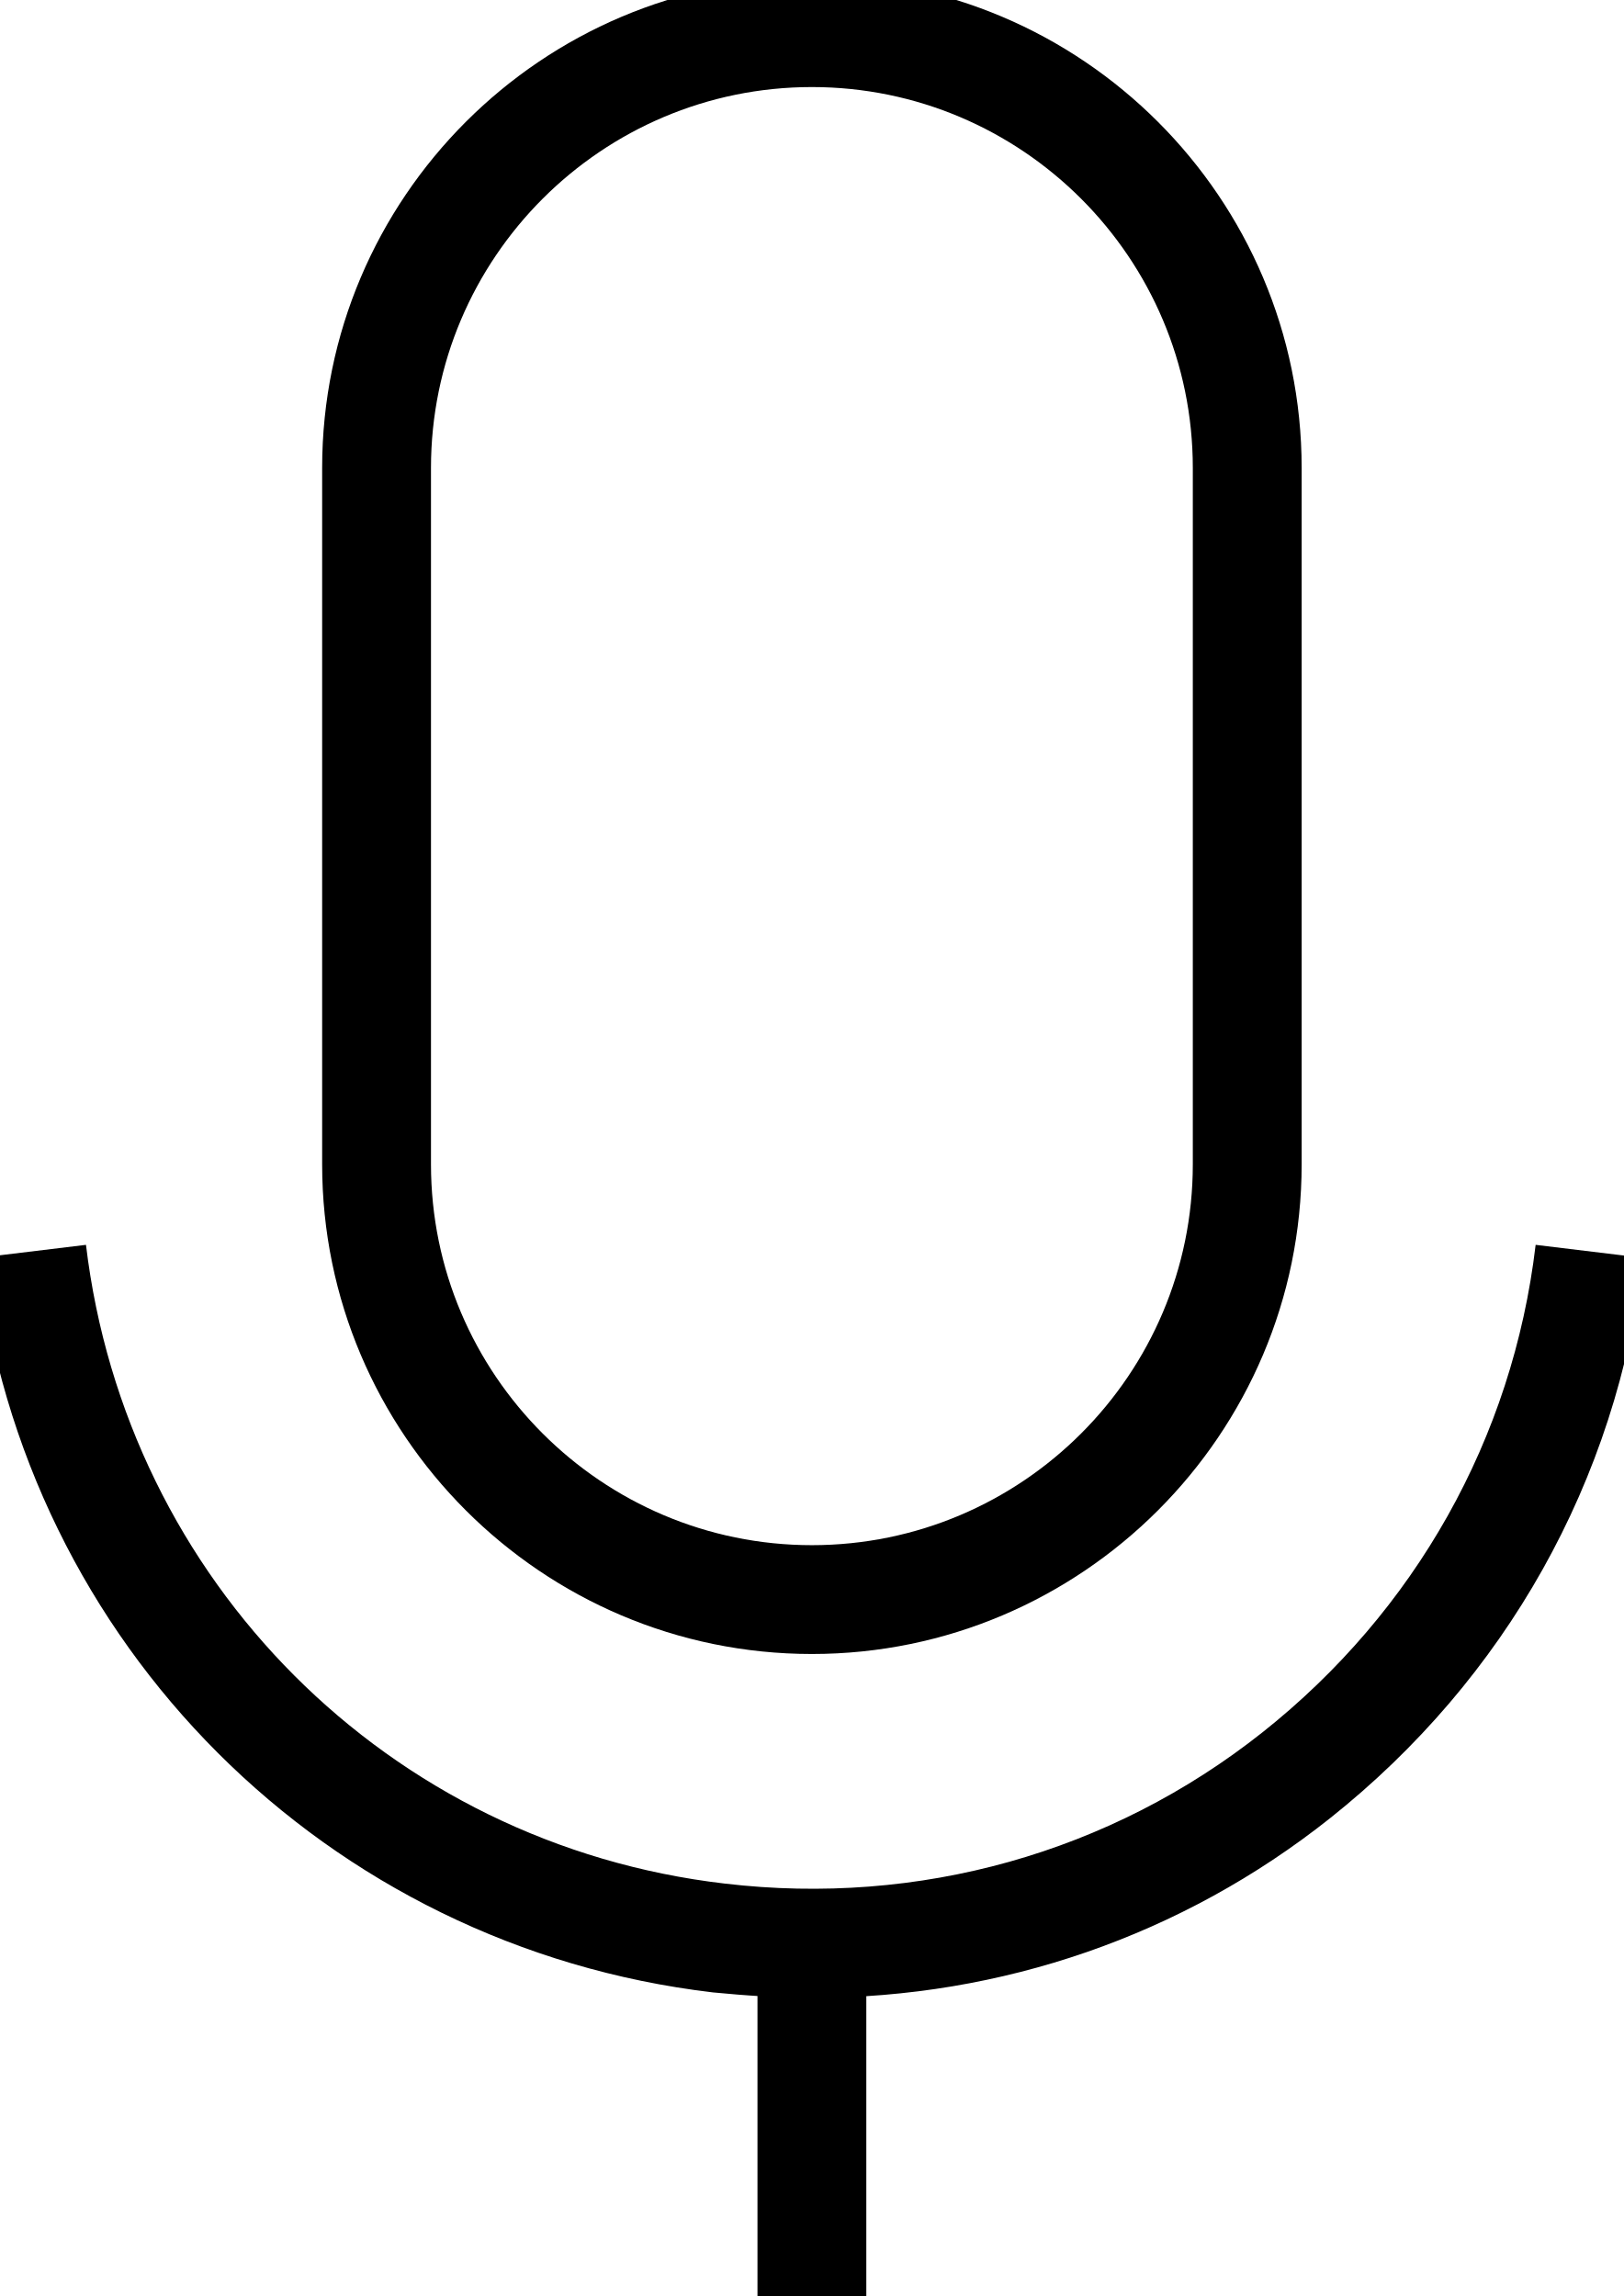
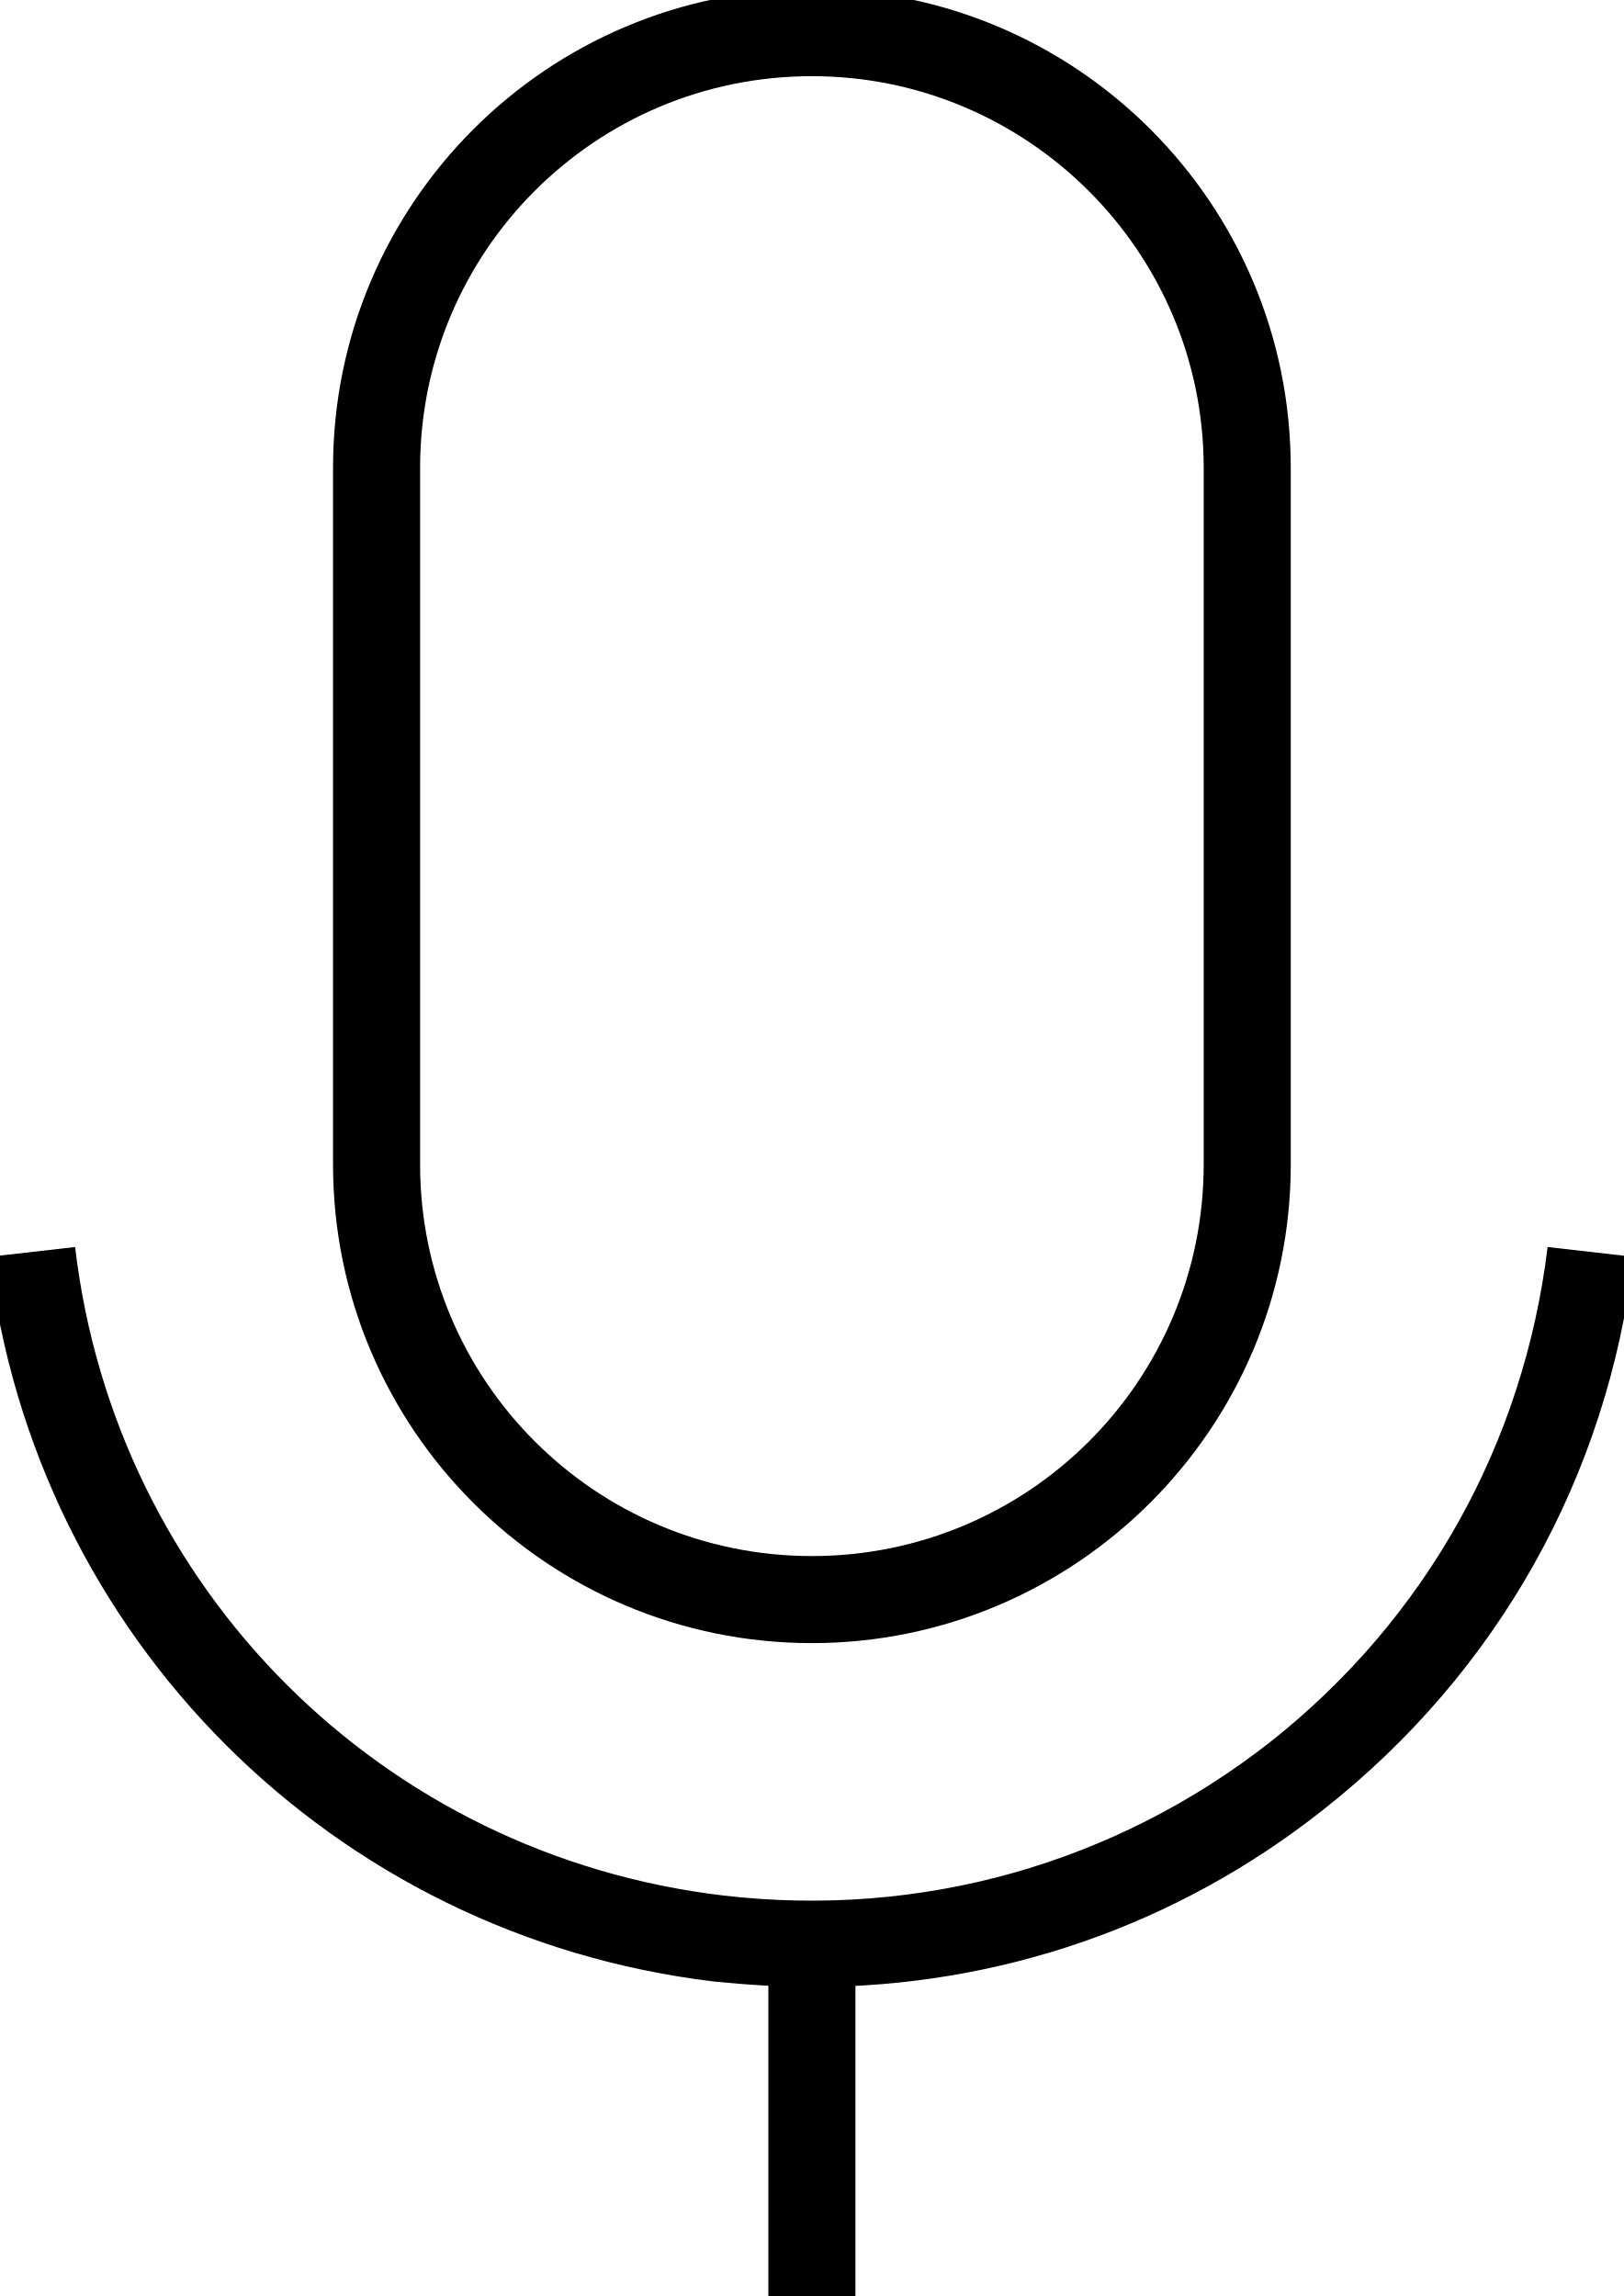
<svg xmlns="http://www.w3.org/2000/svg" version="1.1" id="Layer_1" x="0px" y="0px" viewBox="0 0 149.2 211" style="enable-background:new 0 0 149.2 211;" xml:space="preserve">
  <g>
-     <path d="M74.6,152c-24.8,0-45-20.2-45-45V43c0-24.8,20.2-45,45-45c24.8,0,45,20.2,45,45v64C119.6,131.8,99.4,152,74.6,152z M74.6,8   c-19.3,0-35,15.7-35,35v64c0,19.3,15.7,35,35,35s35-15.7,35-35V43C109.6,23.7,93.9,8,74.6,8z" />
+     <path d="M74.6,151c-24.3,0-44-19.7-44-44V43c0-24.3,19.7-44,44-44s44,19.7,44,44v64C118.6,131.3,98.8,151,74.6,151z M74.6,7   c-19.9,0-36,16.1-36,36v64c0,19.9,16.1,36,36,36s36-16.1,36-36V43C110.6,23.1,94.4,7,74.6,7z" />
  </g>
  <g>
-     <rect x="69.6" y="179" width="10" height="32" />
+     <rect x="70.6" y="179" width="8" height="32" />
  </g>
  <g>
-     <path d="M74.7,183.6c-3.1,0-6.1-0.2-9.2-0.5C30,178.9,2.2,151.1-2,115.6l9.9-1.2c3.7,30.9,27.8,55.1,58.7,58.7   c17.8,2.1,35.4-2.8,49.4-13.9s23-27,25.1-44.8l9.9,1.2c-2.4,20.5-12.7,38.7-28.8,51.5C108.6,177.9,92,183.6,74.7,183.6z" />
+     <path d="M74.7,182.6c-3,0-6.1-0.2-9.1-0.5C30.6,177.9,3.2,150.5-1,115.5l7.9-0.9c3.7,31.4,28.2,55.9,59.6,59.6   c18.1,2.1,35.9-2.9,50.2-14.1c14.3-11.3,23.3-27.4,25.5-45.5l7.9,0.9c-2.4,20.2-12.5,38.2-28.5,50.8   C108.1,177,91.7,182.6,74.7,182.6z" />
  </g>
</svg>
